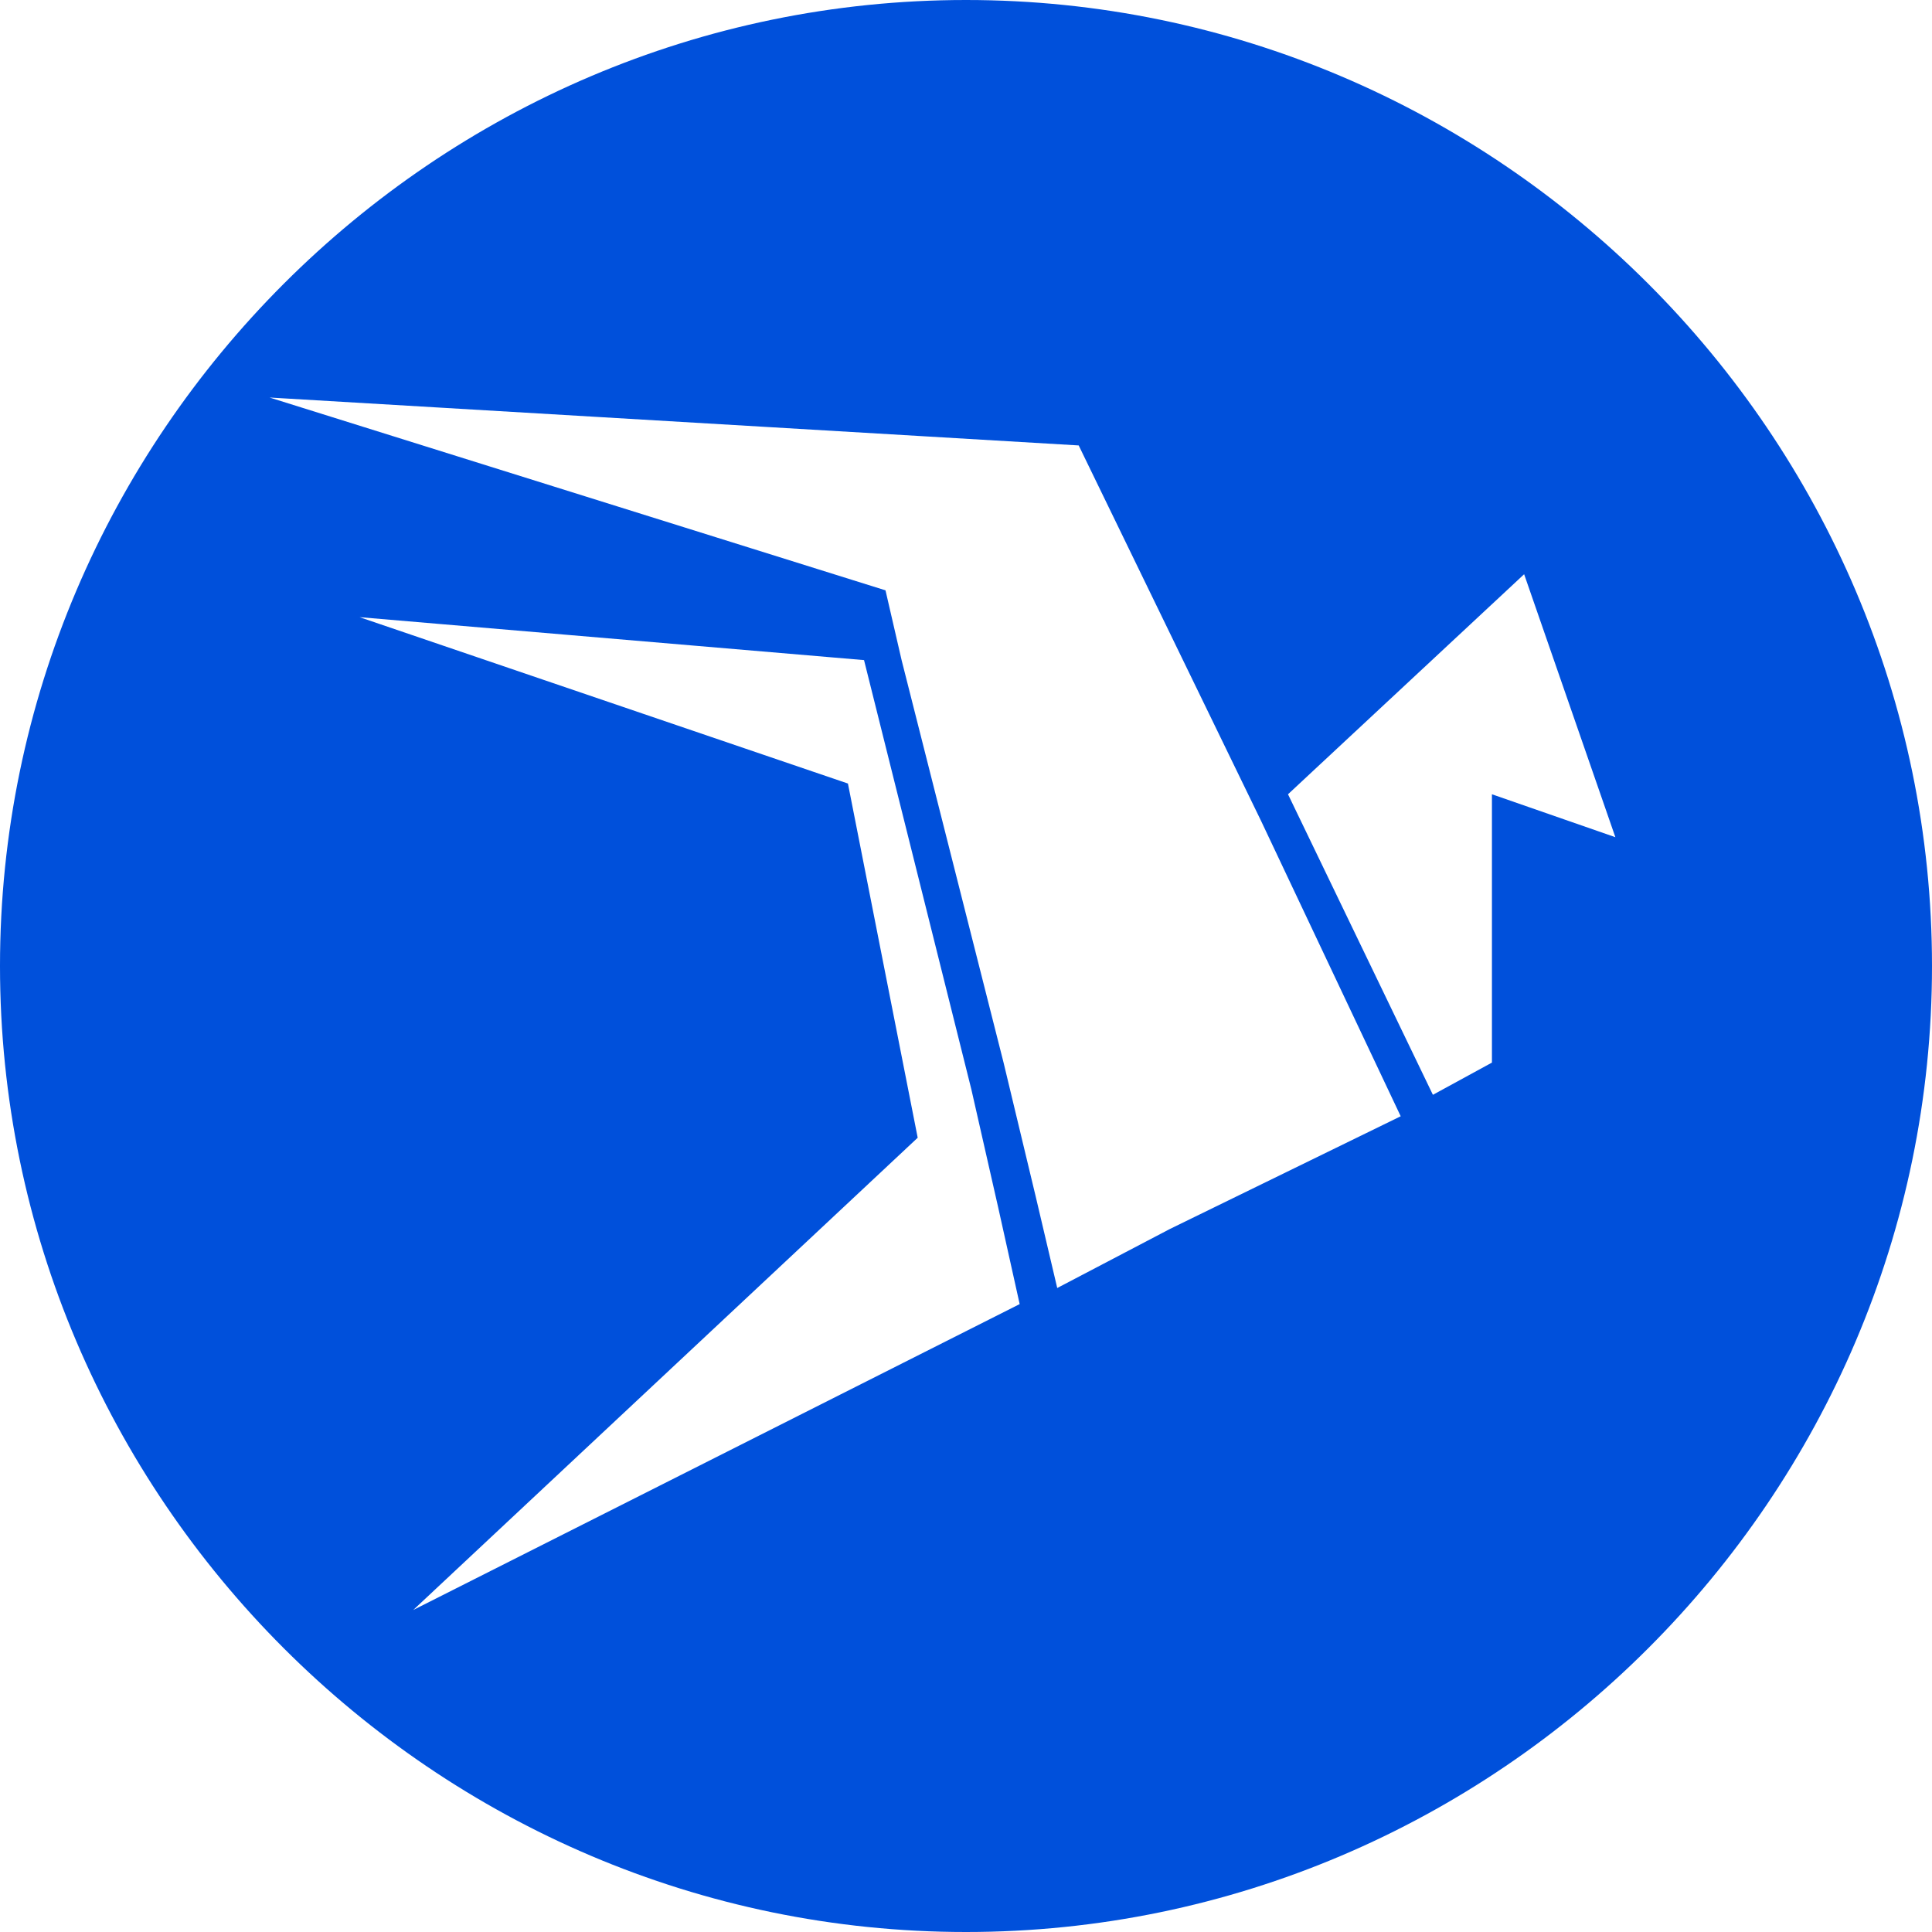
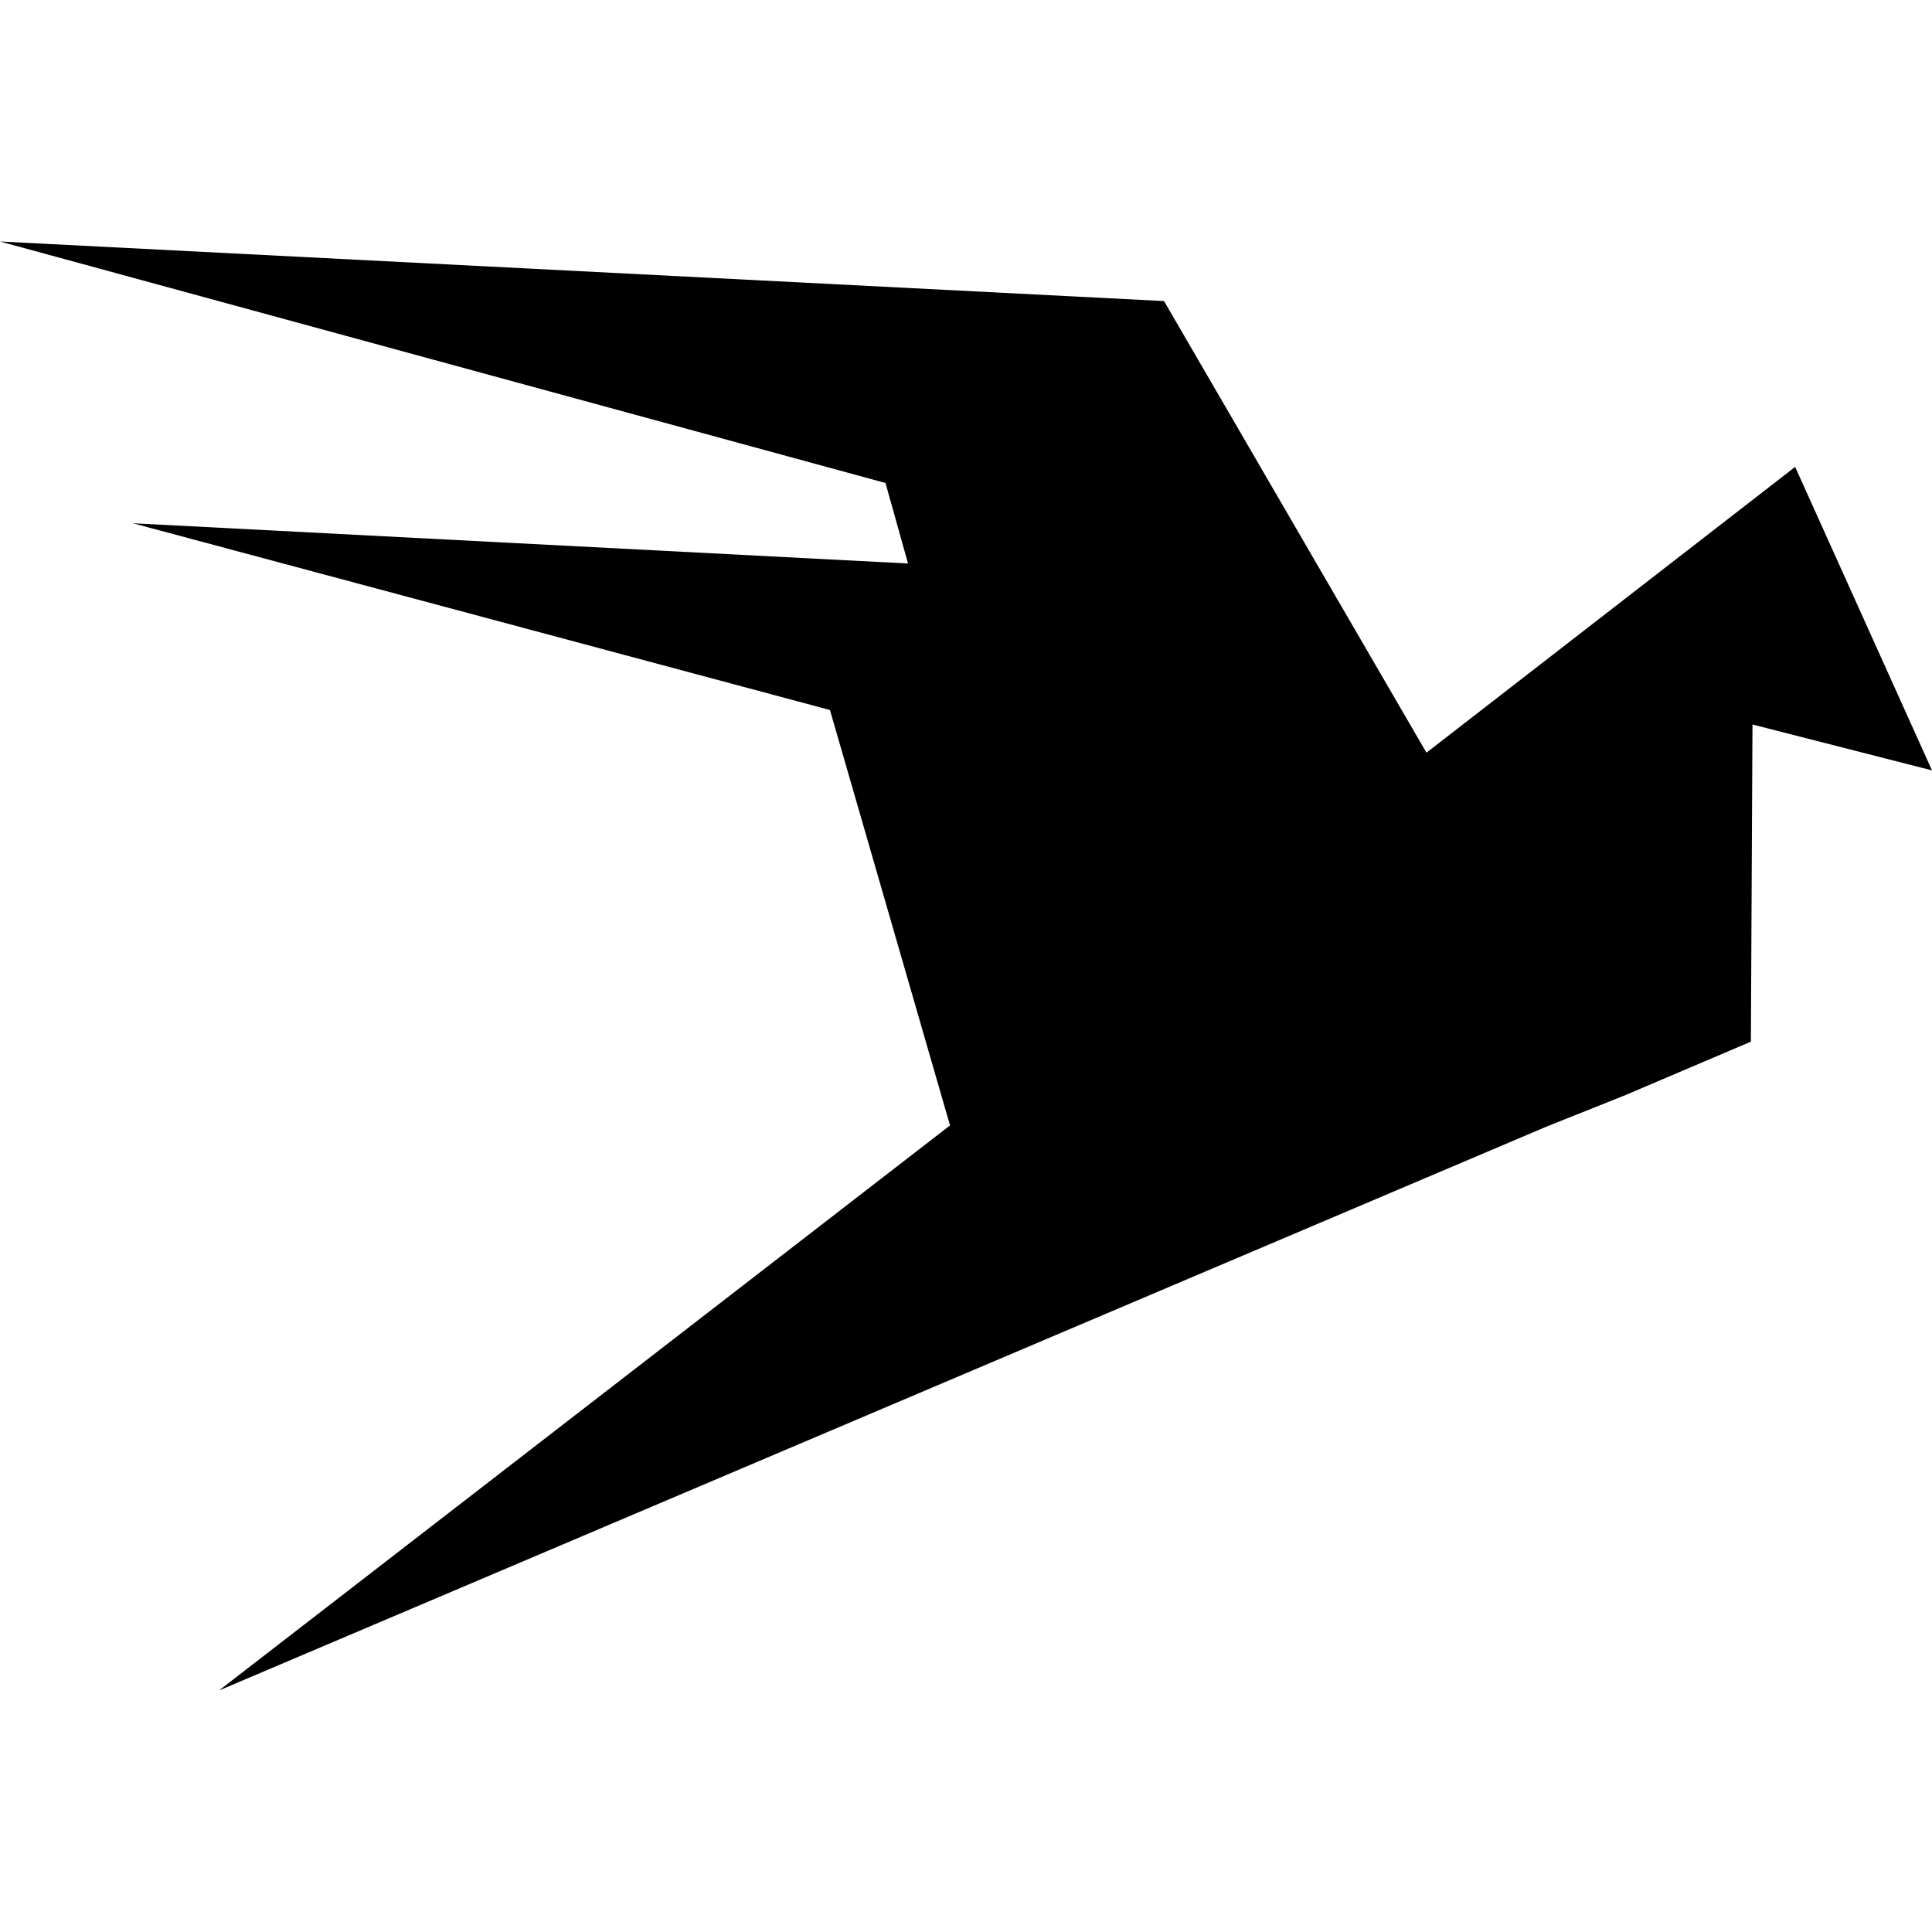
- <svg xmlns="http://www.w3.org/2000/svg" version="1.1" id="Слой_1" x="0px" y="0px" viewBox="0 0 36 36" style="enable-background:new 0 0 36 36;" xml:space="preserve">
-   <style type="text/css">
- 	.st0{fill:#0050db;}
- </style>
-   <g>
-     <path class="st0" d="M18,0C8.1,0,0,8.1,0,18c0,9.9,8.1,18,18,18s18-8.1,18-18C36,8.1,27.9,0,18,0z M7.7,30l9.4-8.8l-1.3-6.6   l-9.1-3.1l9.4,0.8l2,8l0.5,2.2l0.4,1.8L7.7,30z M21.8,22.9l-2.1,1.1v0l-0.4-1.7l-0.6-2.5l-1.9-7.5L16.5,11L5,7.4h0l-0.1,0l15.2,0.9   l0,0l3.4,7l2.6,5.5L21.8,22.9z M27.8,14.8v5l-1.1,0.6l-2.7-5.6l4.4-4.1l1.7,4.9L27.8,14.8z" />
-   </g>
+ <svg xmlns="http://www.w3.org/2000/svg" id="Слой_1" data-name="Слой 1" viewBox="0 0 24 24">
+   <path d="M13.07,13,2.72,21l16.48-7,1-.4h0l1.55-.66L21.77,9,24,9.57,22.3,5.8,17.72,9.35,14.46,3.74,0,3,11,6l.28,1-9.63-.5,8.66,2.32,1.5,5.19Z" />
</svg>
